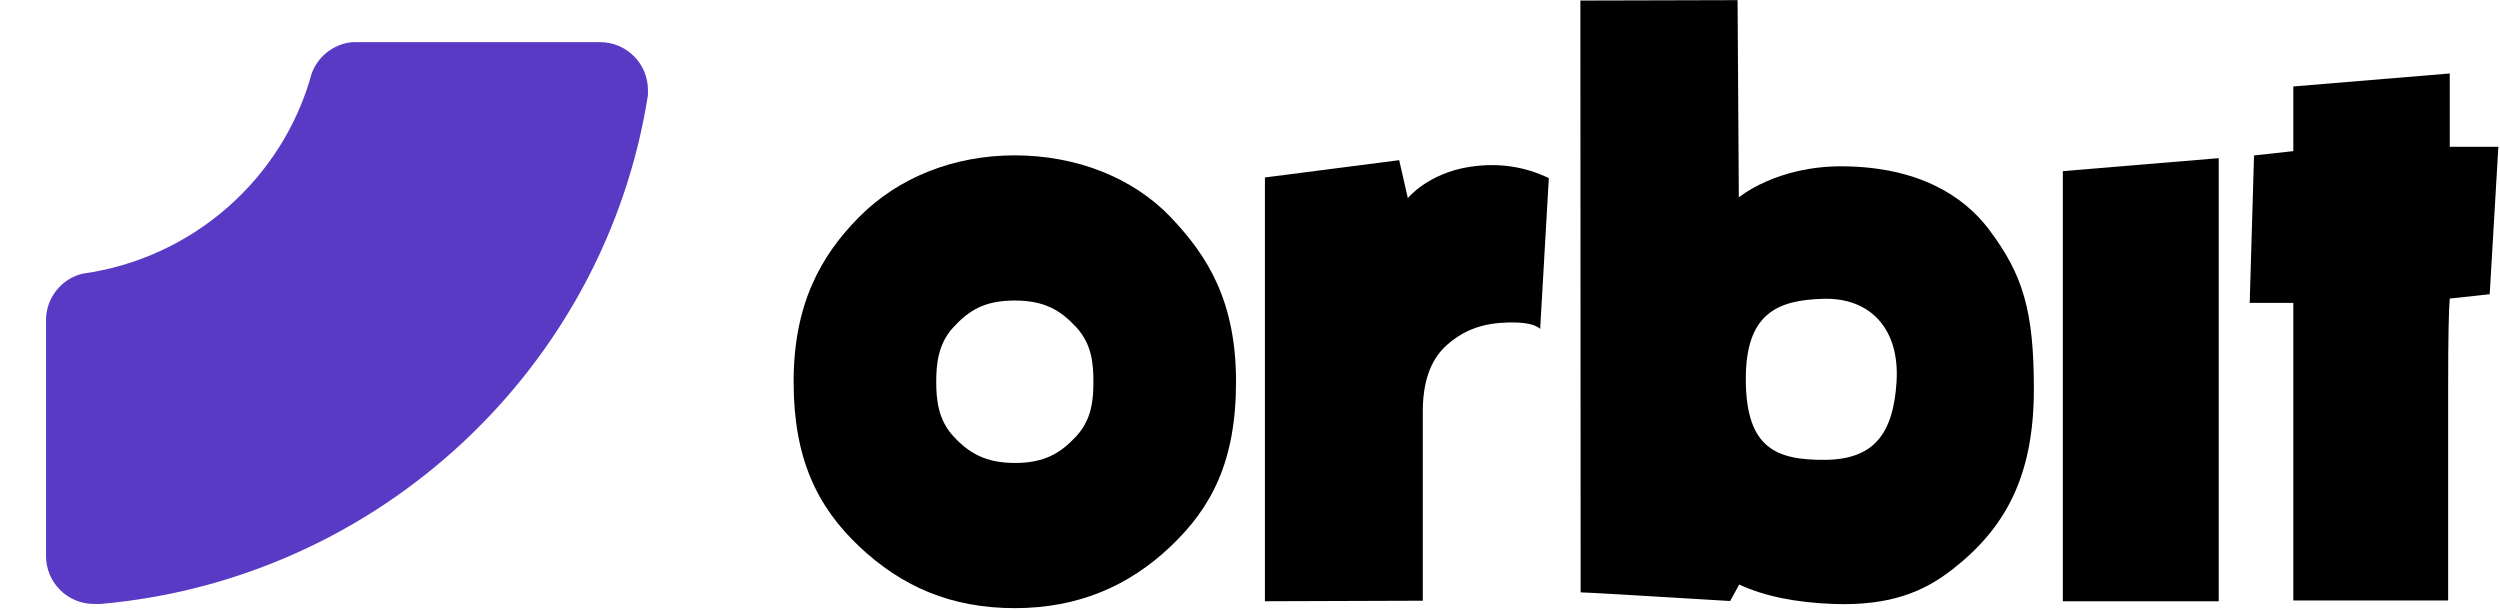
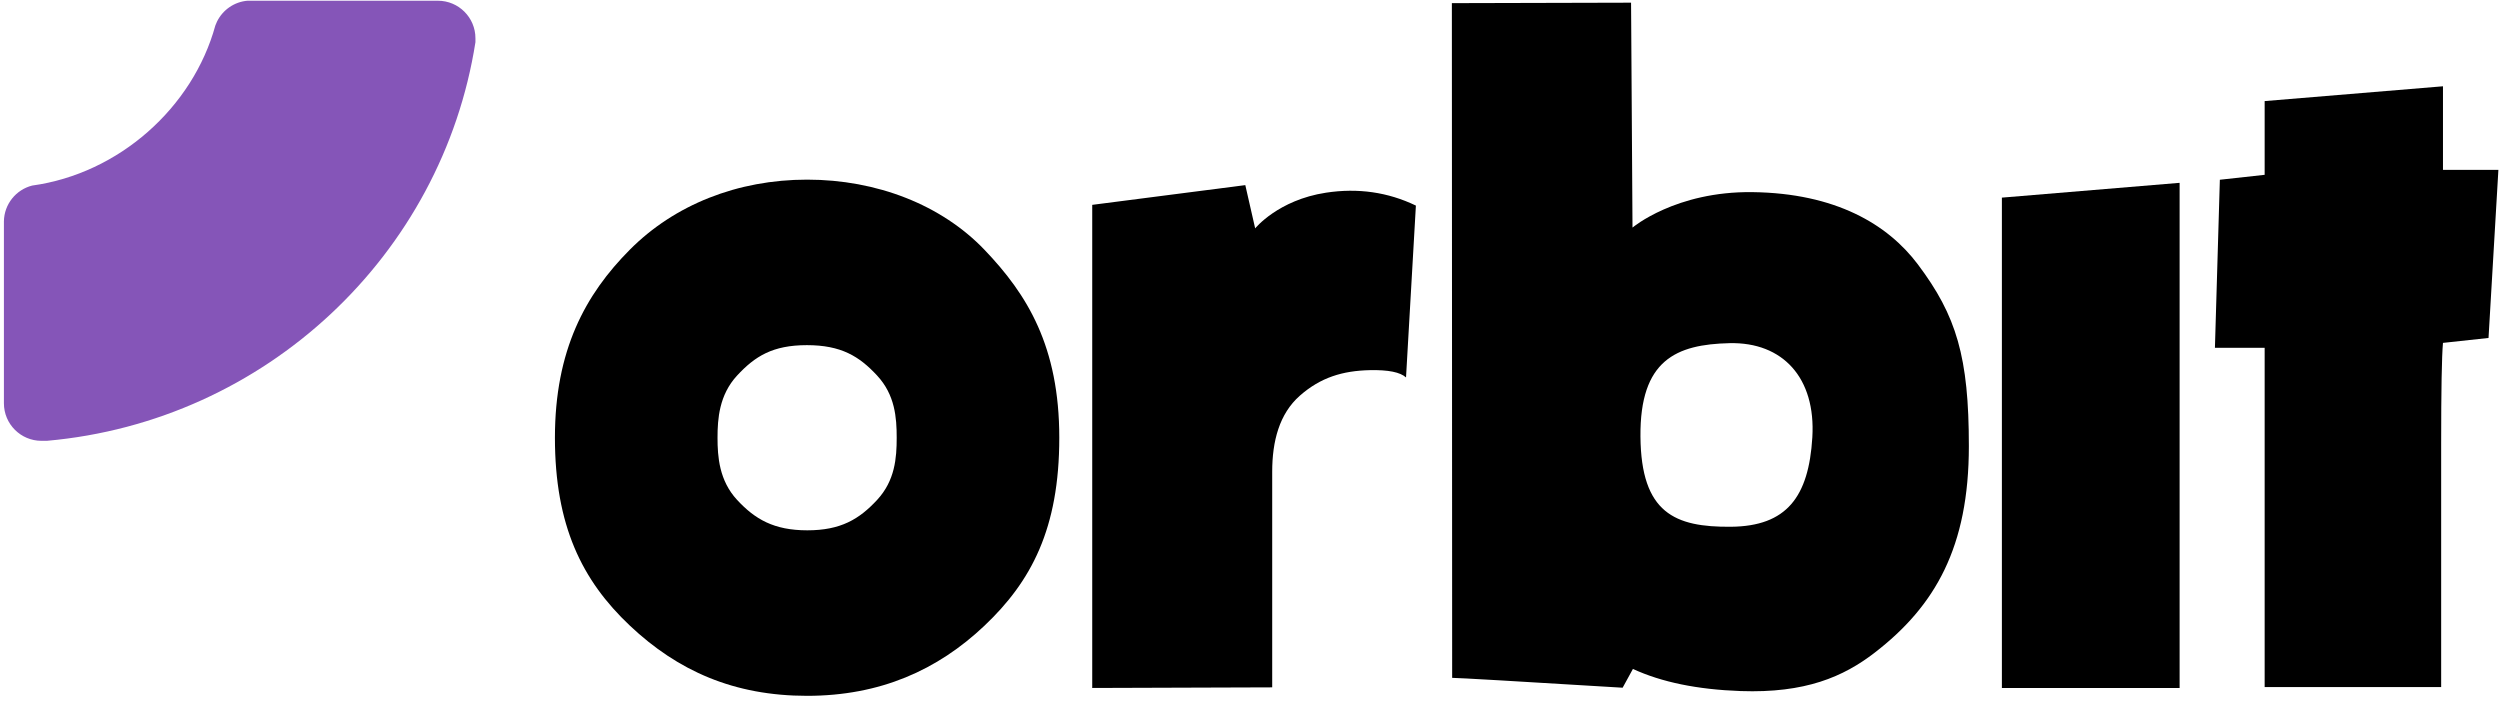
- <svg xmlns="http://www.w3.org/2000/svg" width="578px" height="141px" viewBox="0 0 578 141" version="1.1">
+ <svg xmlns="http://www.w3.org/2000/svg" width="507px" height="142px" viewBox="0 0 507 142" version="1.1">
  <defs />
  <g id="Page-1" stroke="none" stroke-width="1" fill="none" fill-rule="evenodd">
-     <g id="Group-3" transform="translate(177, 34)" />
-     <g id="orbit" transform="translate(10, 0)">
-       <g id="Group-5" transform="translate(173, 0)" fill="#000000">
+     <g id="Group-3" transform="translate(69, 67)" />
+     <g id="orbit" transform="translate(0.054688, -0.488281)">
+       <g id="Group-5" transform="translate(112, 1)" fill="#000000">
        <path d="M142.493,45.8 C142.493,45.8 147.132,40.052 156.849,38.567 C163.327,37.577 169.406,38.448 175.088,41.181 L173.088,76.032 C171.915,74.967 169.48,74.475 165.783,74.554 C160.238,74.673 155.765,76.032 151.566,79.722 C147.368,83.413 145.948,89.02 145.948,95.146 C145.948,101.272 145.948,105.209 145.948,115.235 L145.948,138.885 L109.45,139.008 L109.45,41.032 L140.493,37.032 C141.826,42.877 142.493,45.8 142.493,45.8 Z" id="Path" />
        <polygon id="Path" points="293.928 139.008 293.928 41.805 293.928 39.567 329.971 36.567 329.971 139.008" />
        <path d="M347.217,105.032 C347.217,98.365 347.217,86.696 347.217,70.025 L337.132,70.025 L338.132,35.941 L347.217,34.941 L347.217,19.988 L383.381,16.988 L383.381,33.941 L394.619,33.941 L392.619,68.025 L383.381,69.025 C383.136,71.743 383.013,78.591 383.013,89.567 C383.013,97.844 383.013,114.263 383.013,138.825 L347.217,138.825 C347.217,128.604 347.217,117.34 347.217,105.032 Z" id="Path" />
        <path d="M218.724,0.032 C218.737,1.909 218.747,3.318 218.754,4.256 C218.812,12.564 218.9,26.359 219.016,45.641 C219.016,45.641 227.761,38.247 243.365,38.452 C260.133,38.673 270.751,44.929 276.897,53.116 C284.717,63.531 287.235,71.855 287.231,89.985 C287.227,110.39 280.448,122.365 268.106,131.87 C261.793,136.731 254.074,140.101 240.939,139.635 C232.181,139.324 224.902,137.828 219.101,135.147 L217.016,138.956 C195.132,137.622 183.607,136.956 182.443,136.956 C182.443,131.944 182.423,86.334 182.384,0.126 L218.724,0.032 Z M238.963,106.315 C250.29,106.219 254.754,100.256 255.486,88.195 C256.219,76.134 249.507,68.83 238.693,69.082 C227.878,69.333 220.5,72.483 220.629,88.025 C220.757,103.567 227.637,106.411 238.963,106.315 Z" id="Combined-Shape" />
        <path d="M15.678,126.361 C5.935,117.166 0.484,106.016 0.484,88.26 C0.484,70.505 6.636,59.219 15.678,50.123 C24.721,41.027 37.499,35.919 51.627,35.919 C65.755,35.919 78.855,41.022 87.576,50.123 C96.297,59.224 102.769,69.769 102.769,88.26 C102.769,106.752 97.05,117.43 87.576,126.397 C78.102,135.365 66.449,140.602 51.627,140.602 C36.805,140.602 25.421,135.555 15.678,126.361 Z M51.67,107.037 C58.447,107.037 62.204,104.781 65.829,100.866 C69.453,96.952 69.795,92.362 69.795,88.26 C69.795,84.158 69.453,79.569 65.829,75.654 C62.204,71.74 58.525,69.484 51.583,69.484 C44.642,69.484 41.05,71.74 37.425,75.654 C33.801,79.569 33.459,84.404 33.459,88.26 C33.459,92.116 33.801,96.952 37.425,100.866 C41.05,104.781 44.894,107.037 51.67,107.037 Z" id="Combined-Shape" />
      </g>
-       <path d="M139.806,21.972 C129.982,84.716 77.964,133.895 13.314,139.63 L11.717,139.63 C5.6,139.63 0.641,134.671 0.641,128.554 L0.641,117.847 L0.641,73.871 C0.712,68.767 4.235,64.498 8.981,63.293 L8.981,63.293 C34.613,59.757 55.401,41.28 62.041,17.056 C62.187,16.648 62.356,16.251 62.546,15.867 C64.233,12.461 67.622,10.047 71.6,9.735 L116.232,9.735 L116.232,9.743 L128.73,9.743 C134.847,9.743 139.806,14.702 139.806,20.819 L139.806,21.972 Z" id="Oval-Copy" fill="#583AC4" />
+       <path d="M96.364,9.04 C89.614,52.154 53.87,85.947 9.447,89.887 L8.349,89.887 C4.146,89.887 0.739,86.48 0.739,82.277 L0.739,74.92 L0.738,45.389 C0.787,41.882 3.208,38.948 6.469,38.12 C24.082,35.691 39.054,22.307 43.616,5.662 C43.716,5.382 43.832,5.109 43.963,4.845 C45.123,2.504 47.451,0.845 50.185,0.631 L80.166,0.631 L80.166,0.637 L88.754,0.637 C92.957,0.637 96.364,4.044 96.364,8.247 L96.364,9.04 Z" id="Oval-Copy" fill="#8555B8" />
    </g>
  </g>
</svg>
